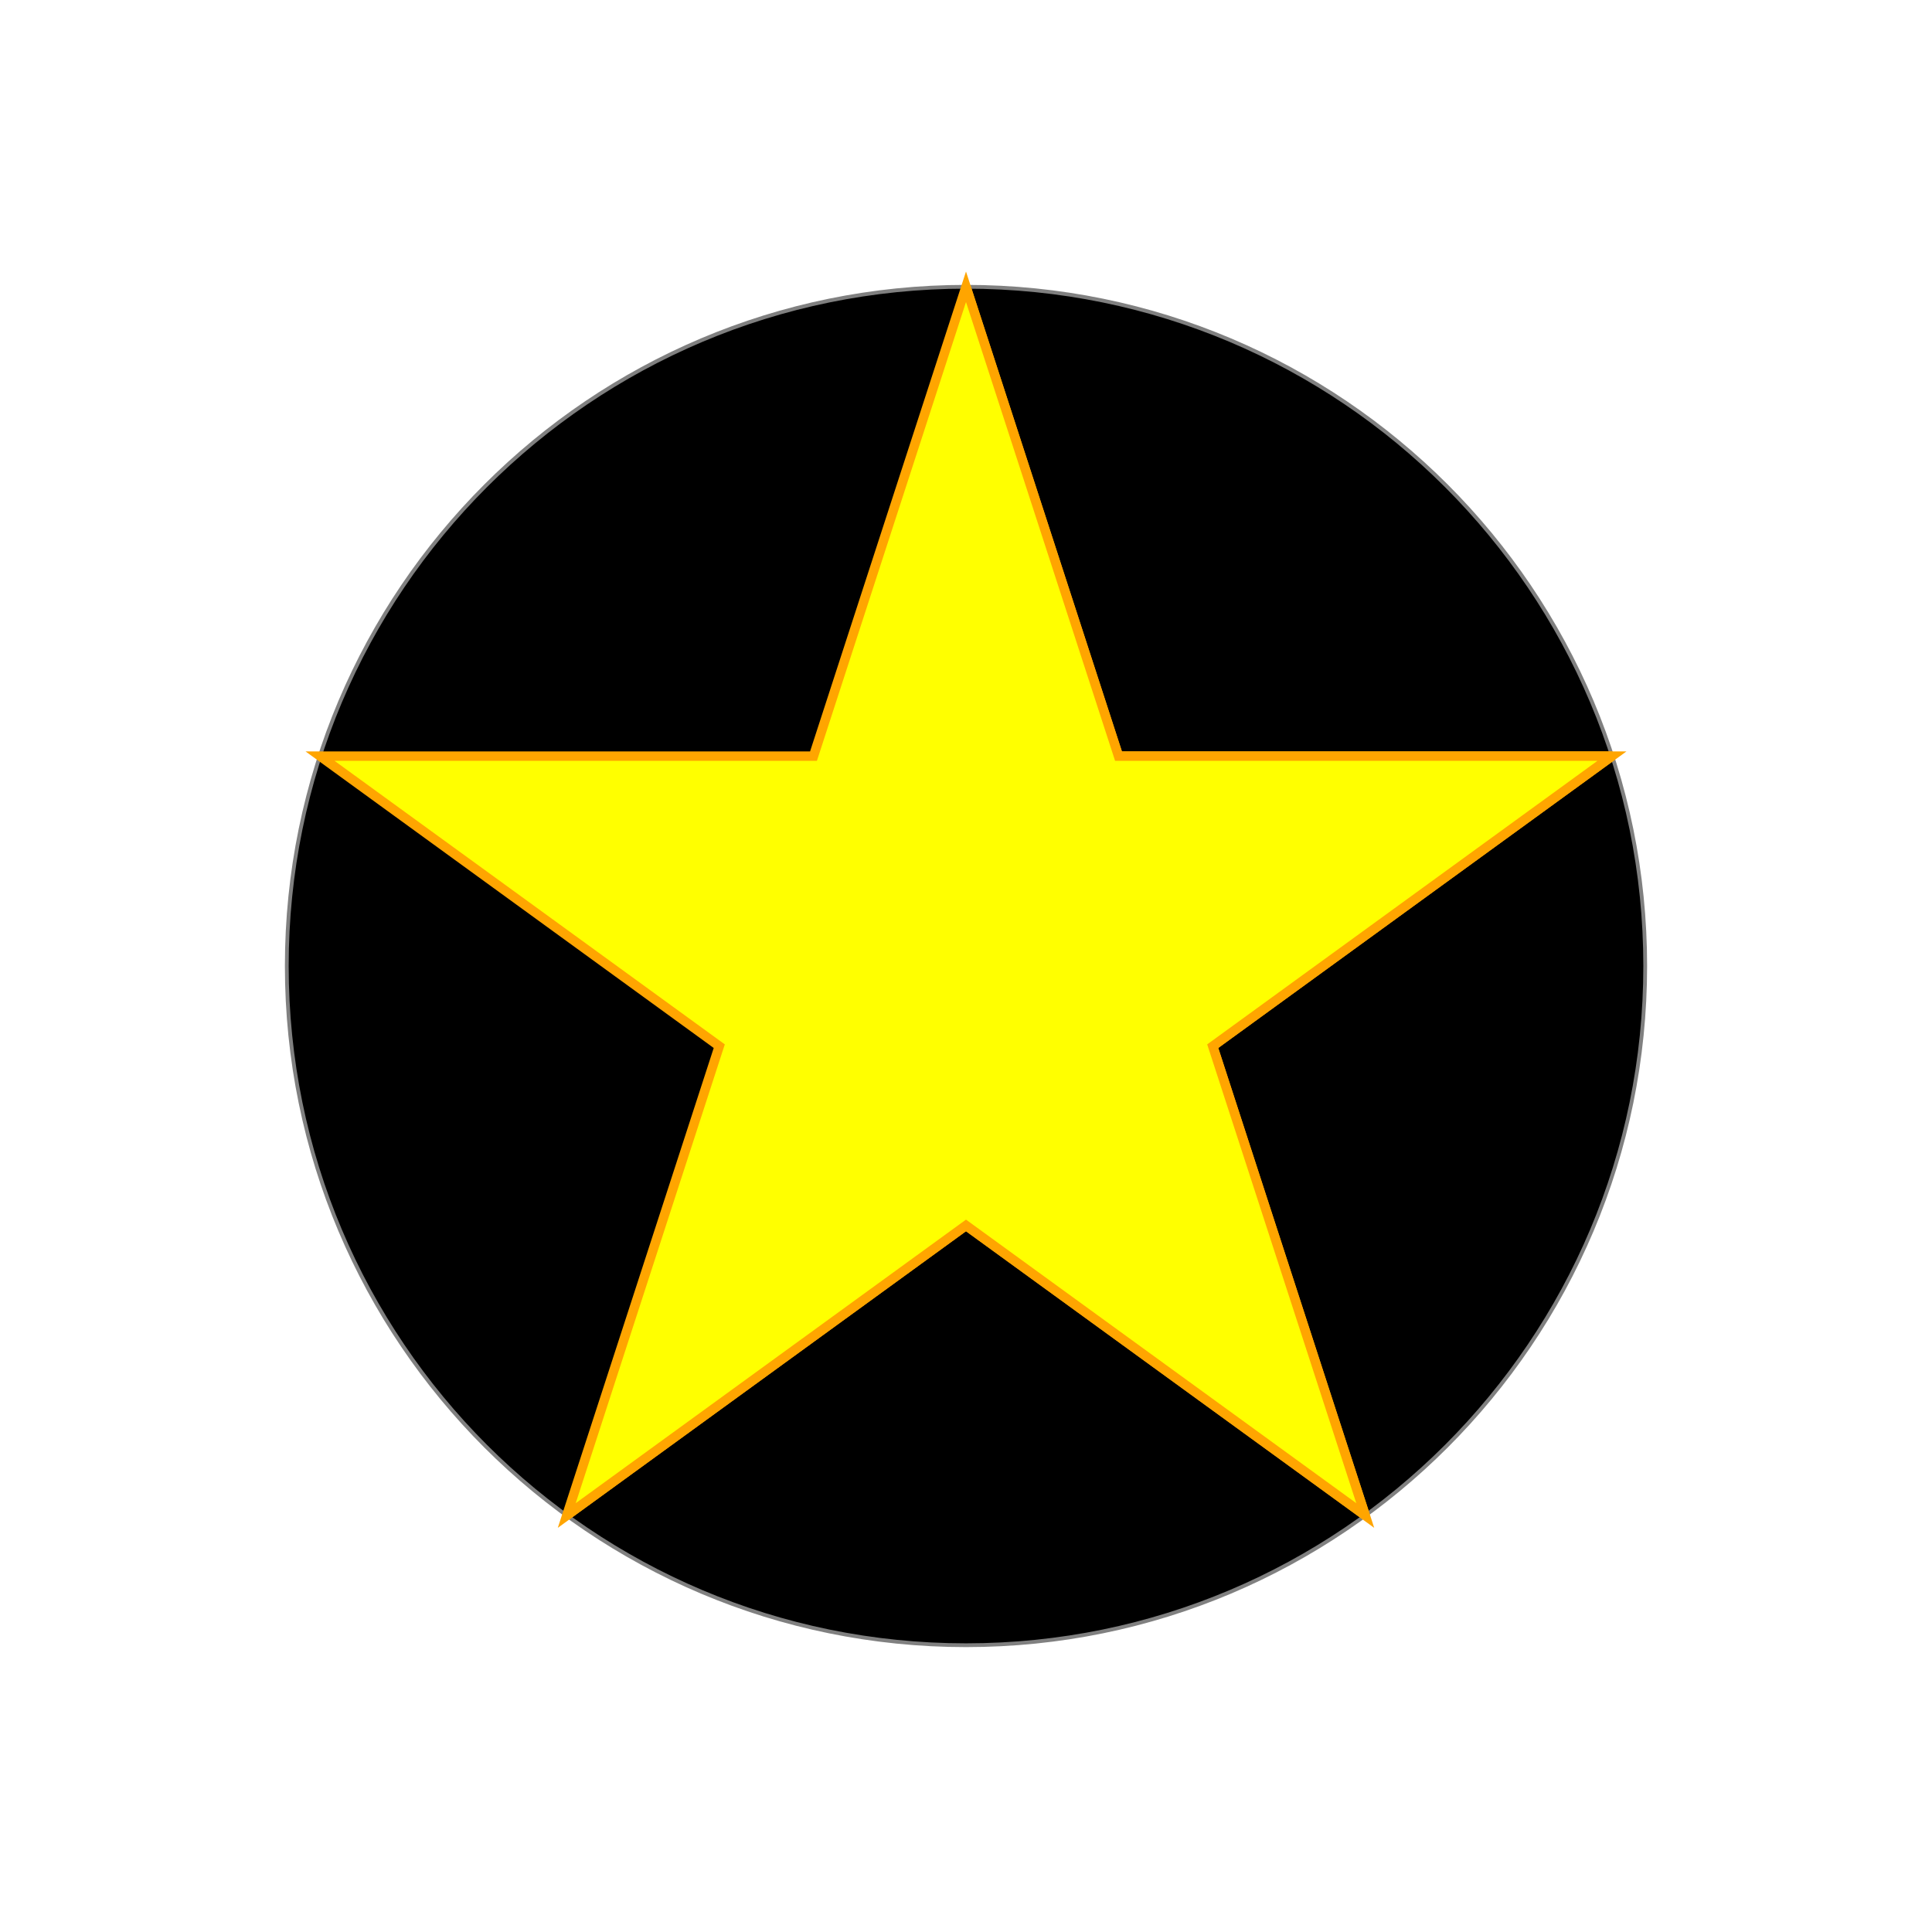
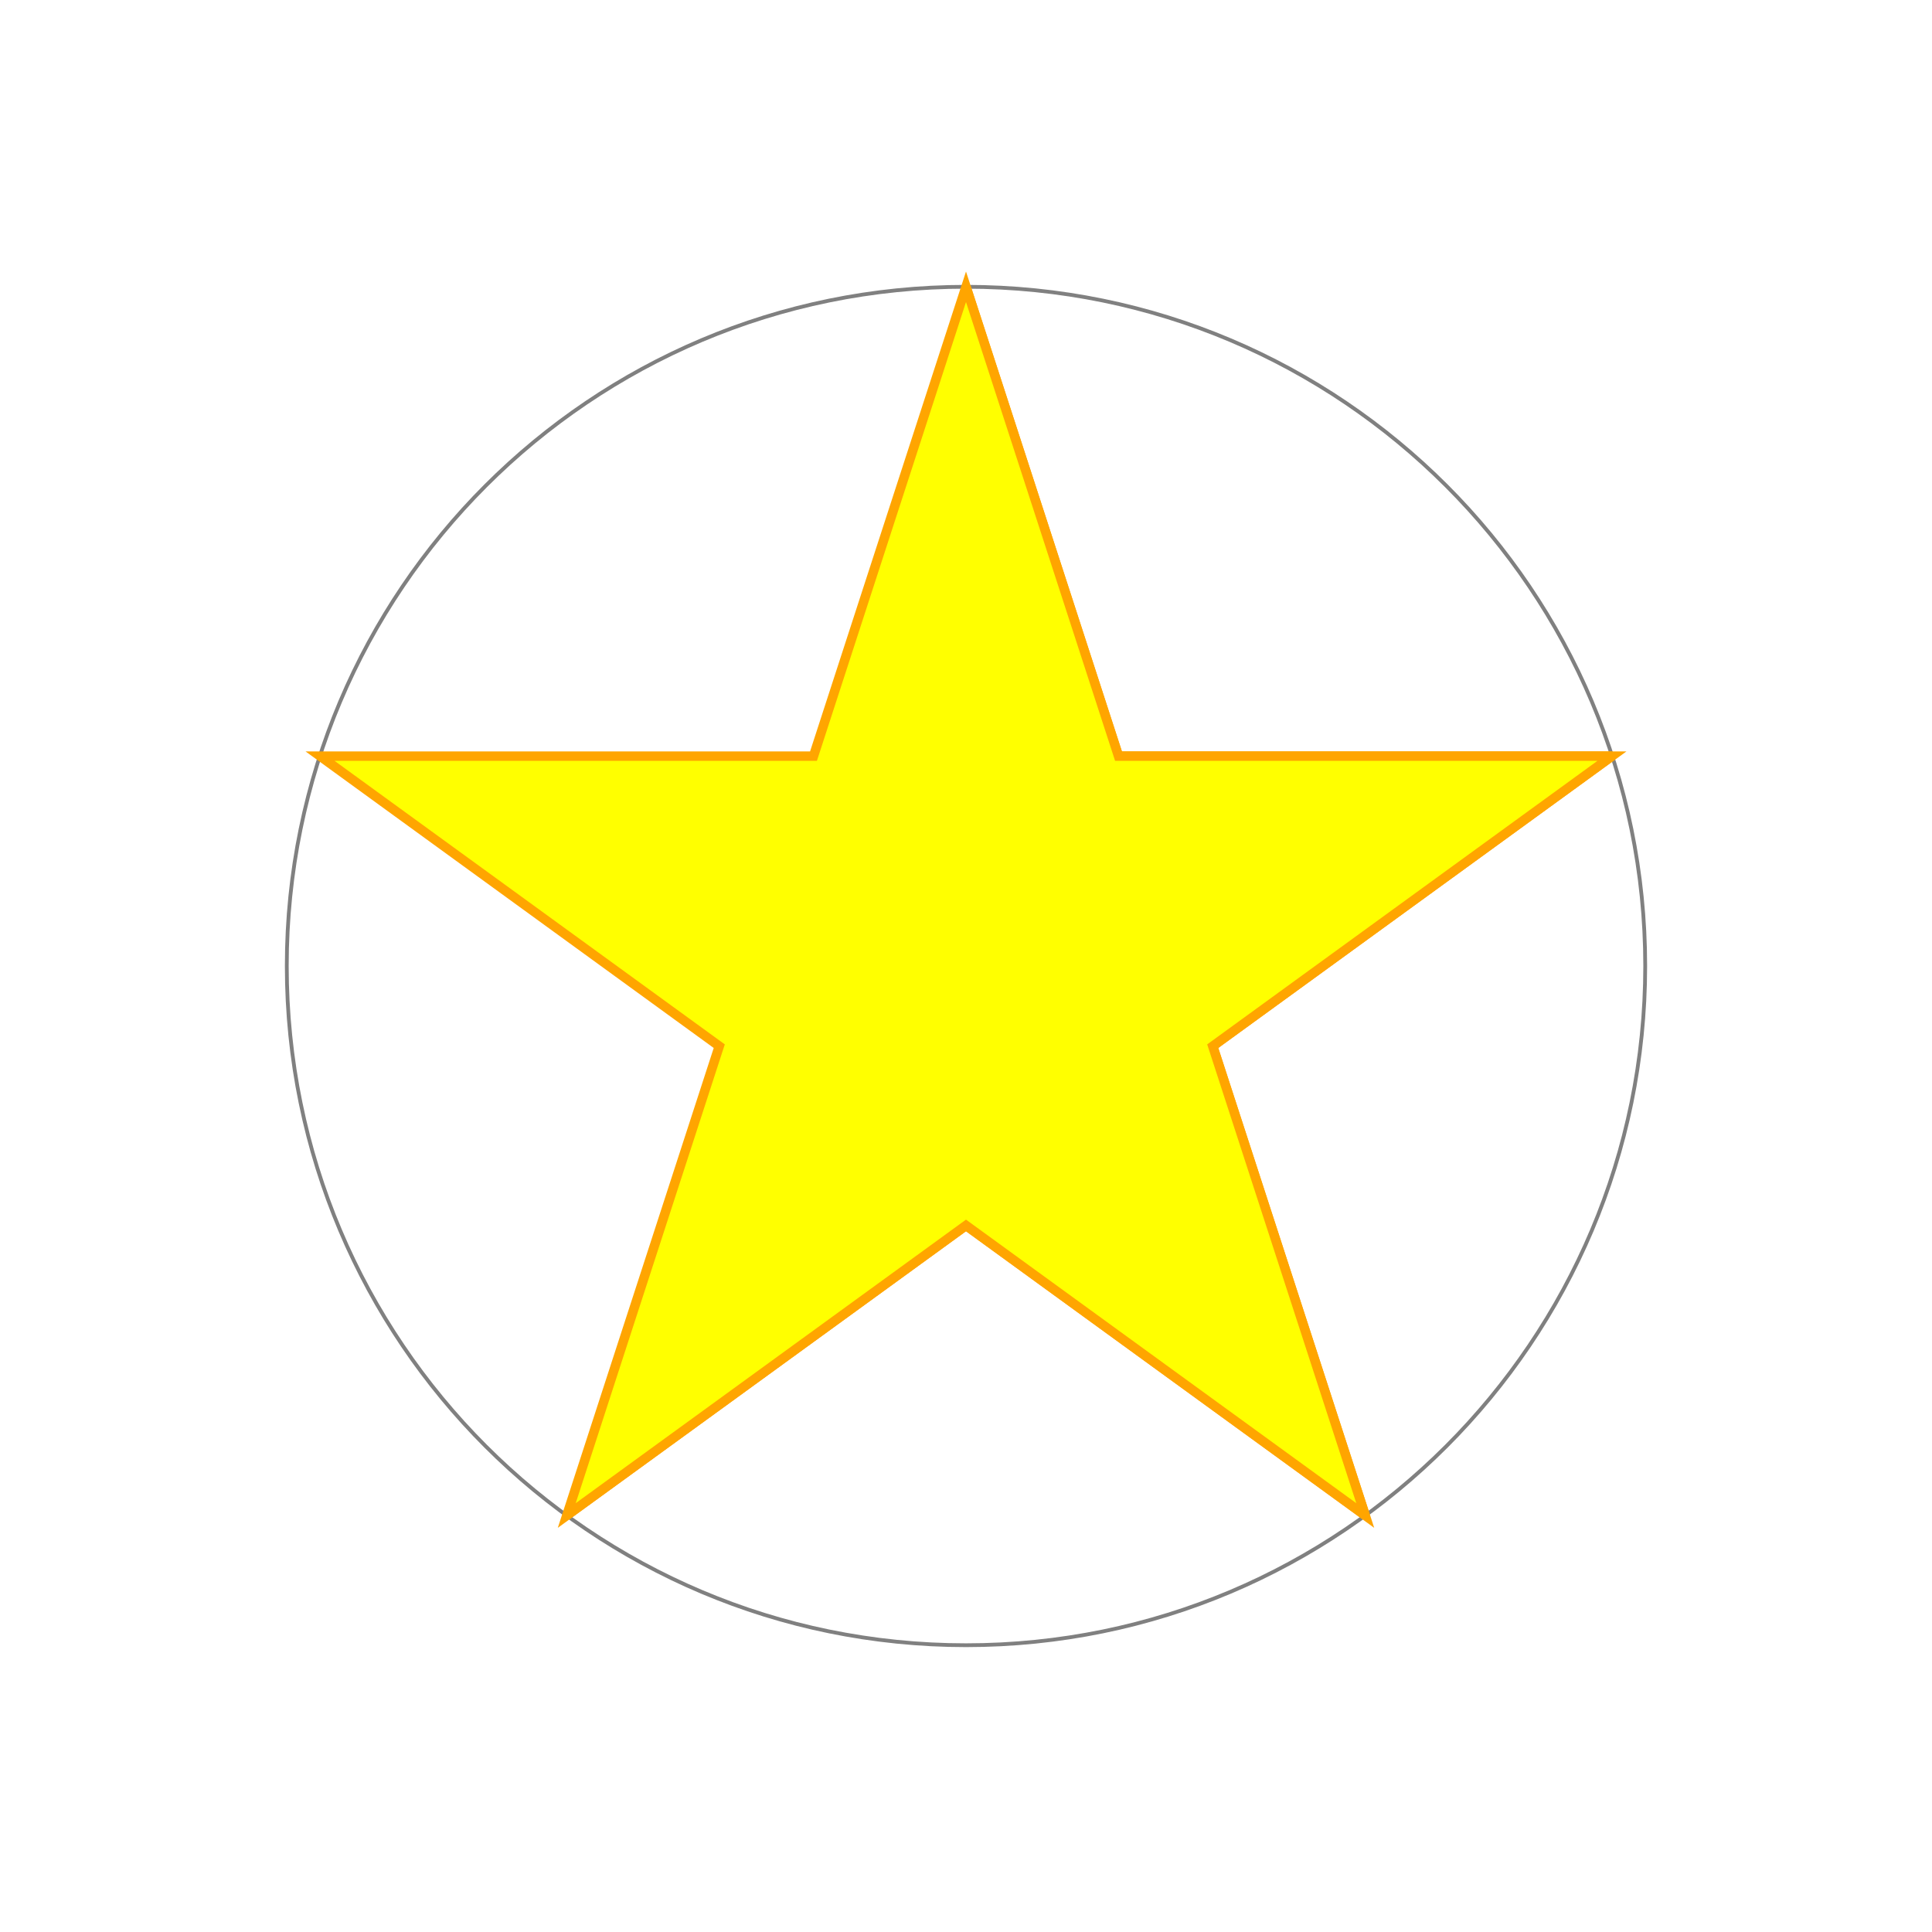
<svg xmlns="http://www.w3.org/2000/svg" width="1024" height="1024" desc="Created by KTab" version="1.2">
-   <circle cx="512.0" cy="512.0" r="360" stroke="gray" stroke-width="2" stroke-dashoffset="0.0" stroke-dasharray="2261.947,0.0" />
+   <circle cx="512.0" cy="512.0" r="360" fill="transparent" stroke="gray" stroke-width="2" stroke-dashoffset="0.0" stroke-dasharray="2261.947,0.0" />
  <path d="M 300.397 803.246 L 512 649.508" stroke="orange" stroke-width="5" />
  <path d="M 512 649.508 L 723.603 803.246" stroke="orange" stroke-width="5" />
  <path d="M 723.603 803.246 L 642.778 554.492" stroke="orange" stroke-width="5" />
  <path d="M 642.778 554.492 L 854.38 400.754" stroke="orange" stroke-width="5" />
  <path d="M 854.38 400.754 L 592.825 400.754" stroke="orange" stroke-width="5" />
  <path d="M 592.825 400.754 L 512.0 152.0" stroke="orange" stroke-width="5" />
  <path stroke="orange" stroke-width="5" fill="yellow" d="M 512.0 152.0 L 431.175 400.754 L 169.62 400.754 L 381.222 554.492 L 300.397 803.246 L 512 649.508 L 723.603 803.246 L 642.778 554.492 L 854.38 400.754 L 592.825 400.754 Z" />
</svg>
